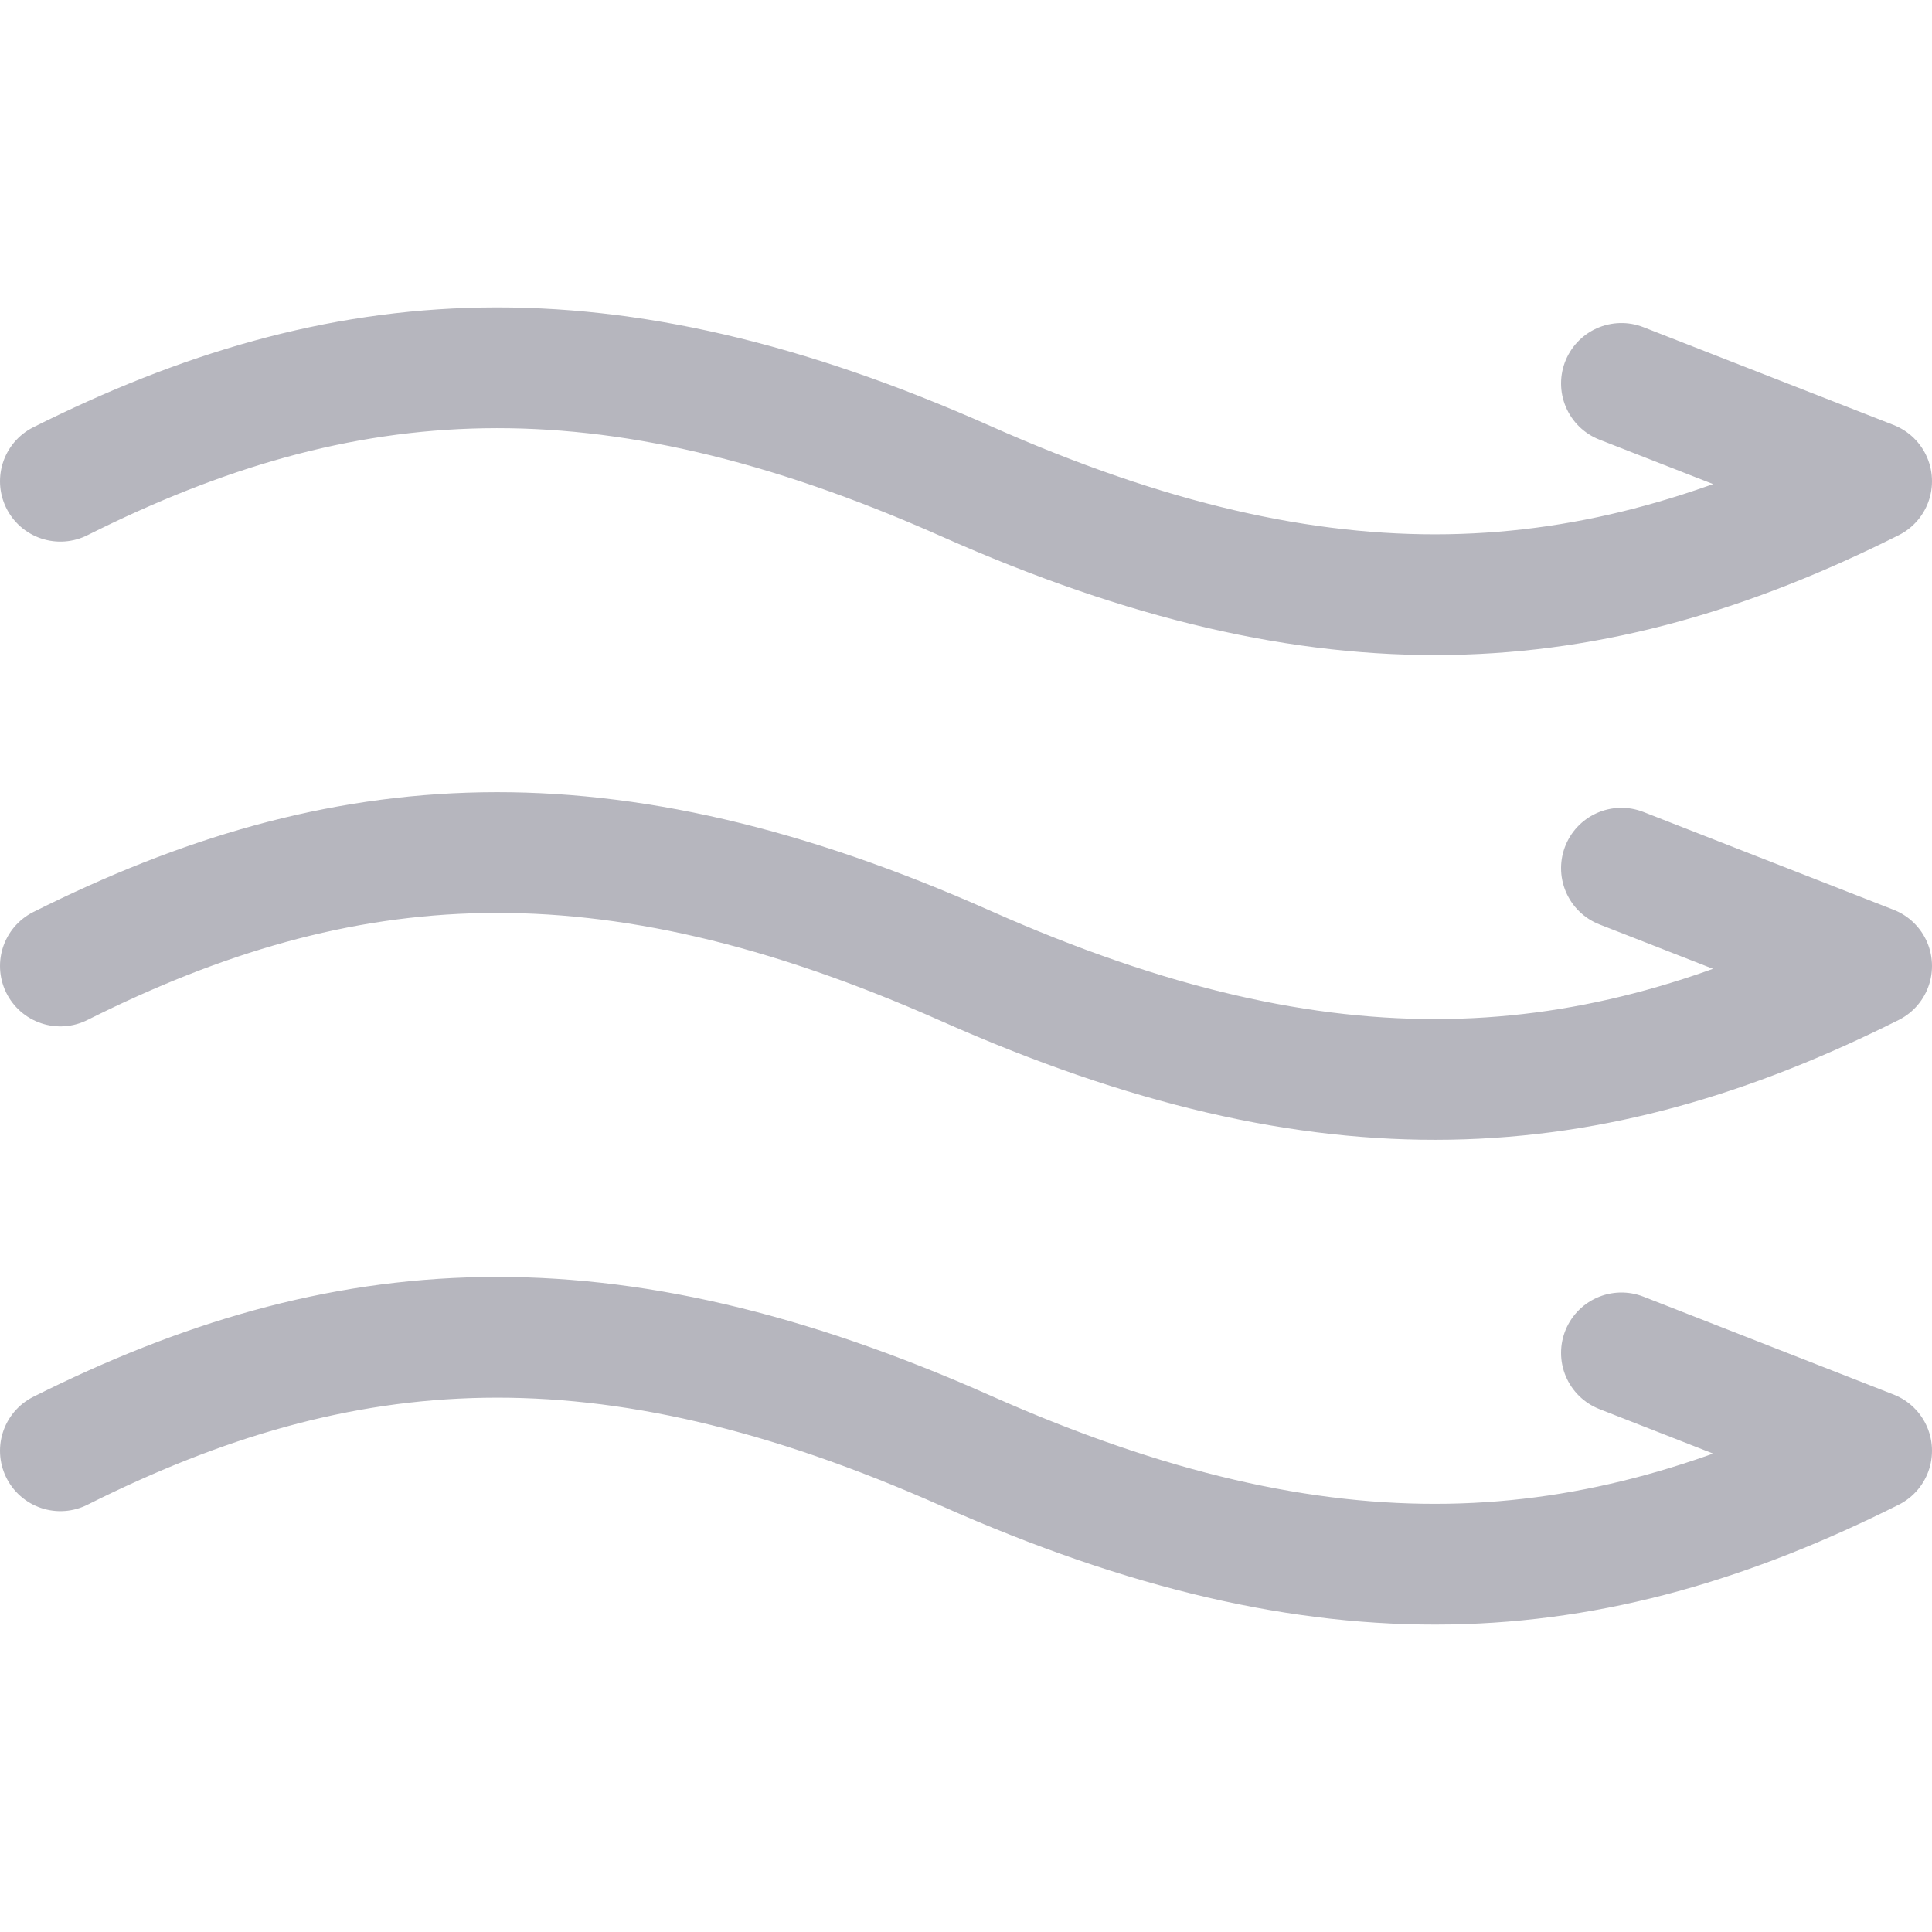
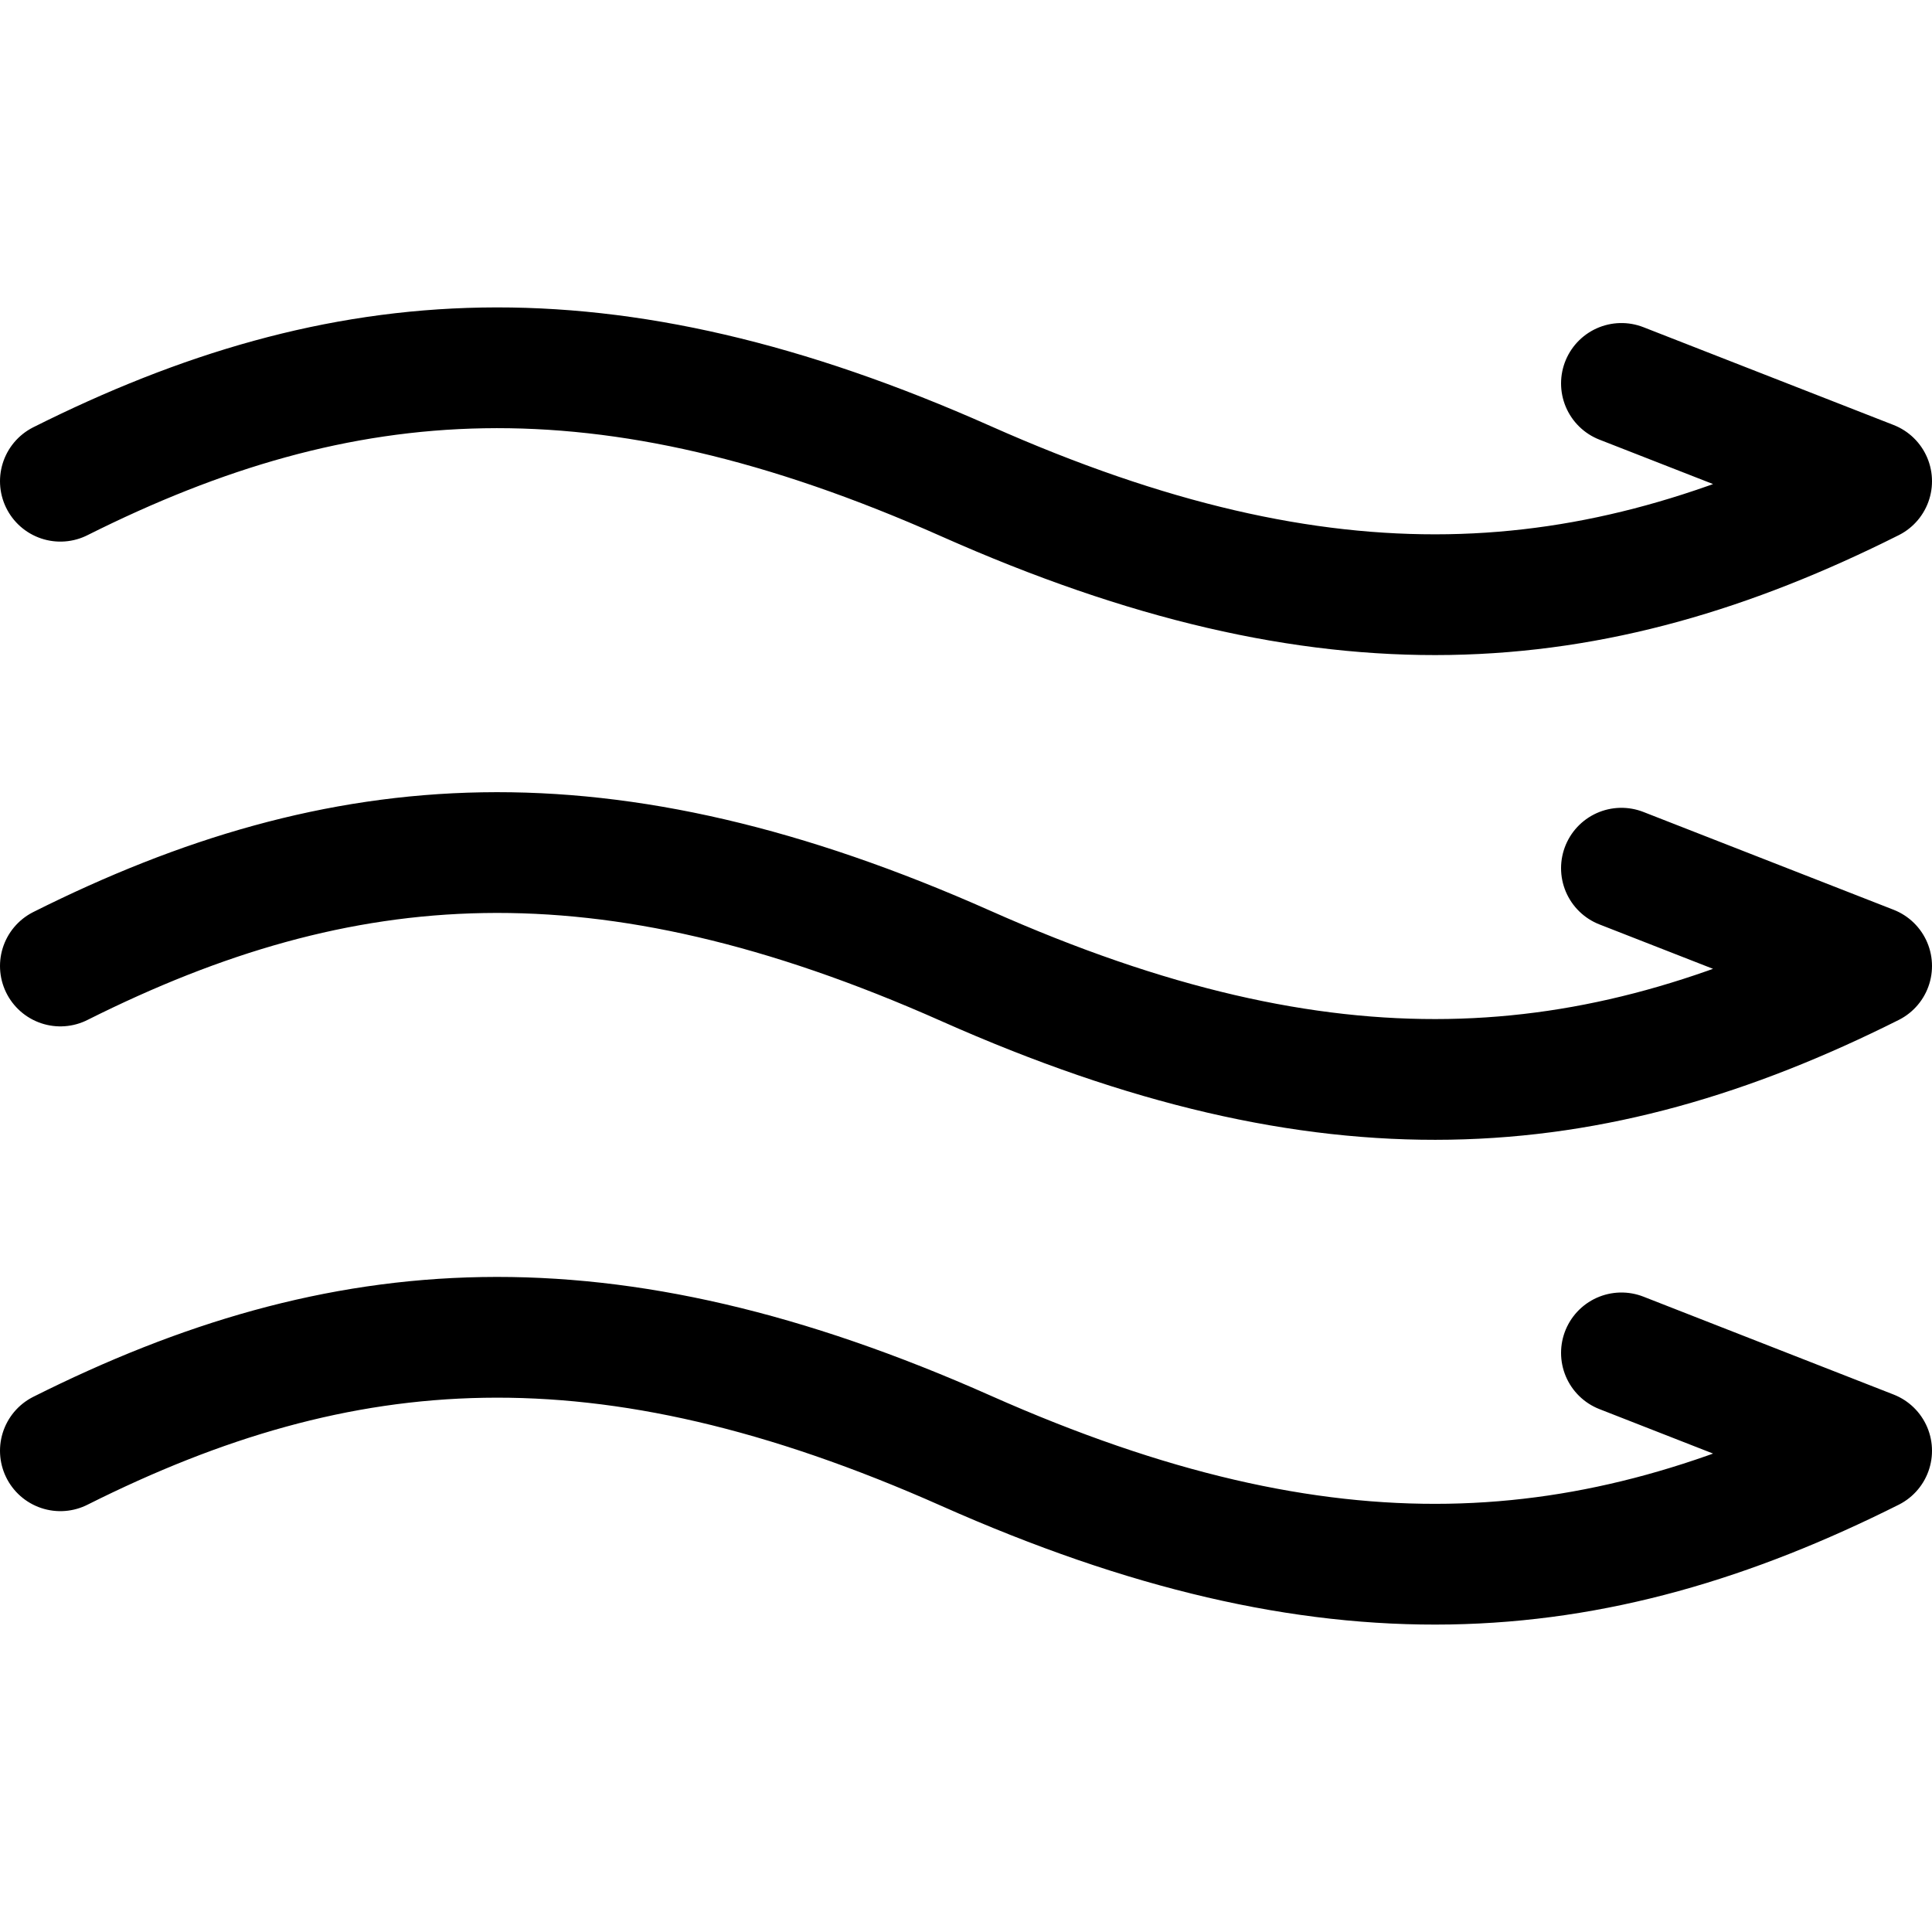
<svg xmlns="http://www.w3.org/2000/svg" fill="none" viewBox="0 0 24 24" height="24" width="24">
-   <path stroke="#b6b6be" stroke-linecap="round" stroke-linejoin="round" d="M0.75 5.978c3.5 -1.754 6.75 -2 11.25 0s7.752 1.755 11.25 0l-3.108 -1.215" stroke-width="1.5" />
-   <path stroke="#b6b6be" stroke-linecap="round" stroke-linejoin="round" d="M0.75 12c3.5 -1.754 6.75 -2 11.25 0s7.752 1.754 11.25 0l-3.108 -1.215" stroke-width="1.5" />
-   <path stroke="#b6b6be" stroke-linecap="round" stroke-linejoin="round" d="M0.75 18.022c3.5 -1.755 6.75 -2 11.25 0s7.752 1.754 11.25 0l-3.108 -1.216" stroke-width="1.5" />
+   <path stroke="currentColor" stroke-linecap="round" stroke-linejoin="round" d="M0.75 5.978c3.5 -1.754 6.75 -2 11.25 0s7.752 1.755 11.25 0l-3.108 -1.215" stroke-width="1.5" />
+   <path stroke="currentColor" stroke-linecap="round" stroke-linejoin="round" d="M0.75 12c3.5 -1.754 6.75 -2 11.25 0s7.752 1.754 11.25 0l-3.108 -1.215" stroke-width="1.5" />
+   <path stroke="currentColor" stroke-linecap="round" stroke-linejoin="round" d="M0.75 18.022c3.5 -1.755 6.75 -2 11.25 0s7.752 1.754 11.25 0l-3.108 -1.216" stroke-width="1.5" />
</svg>
